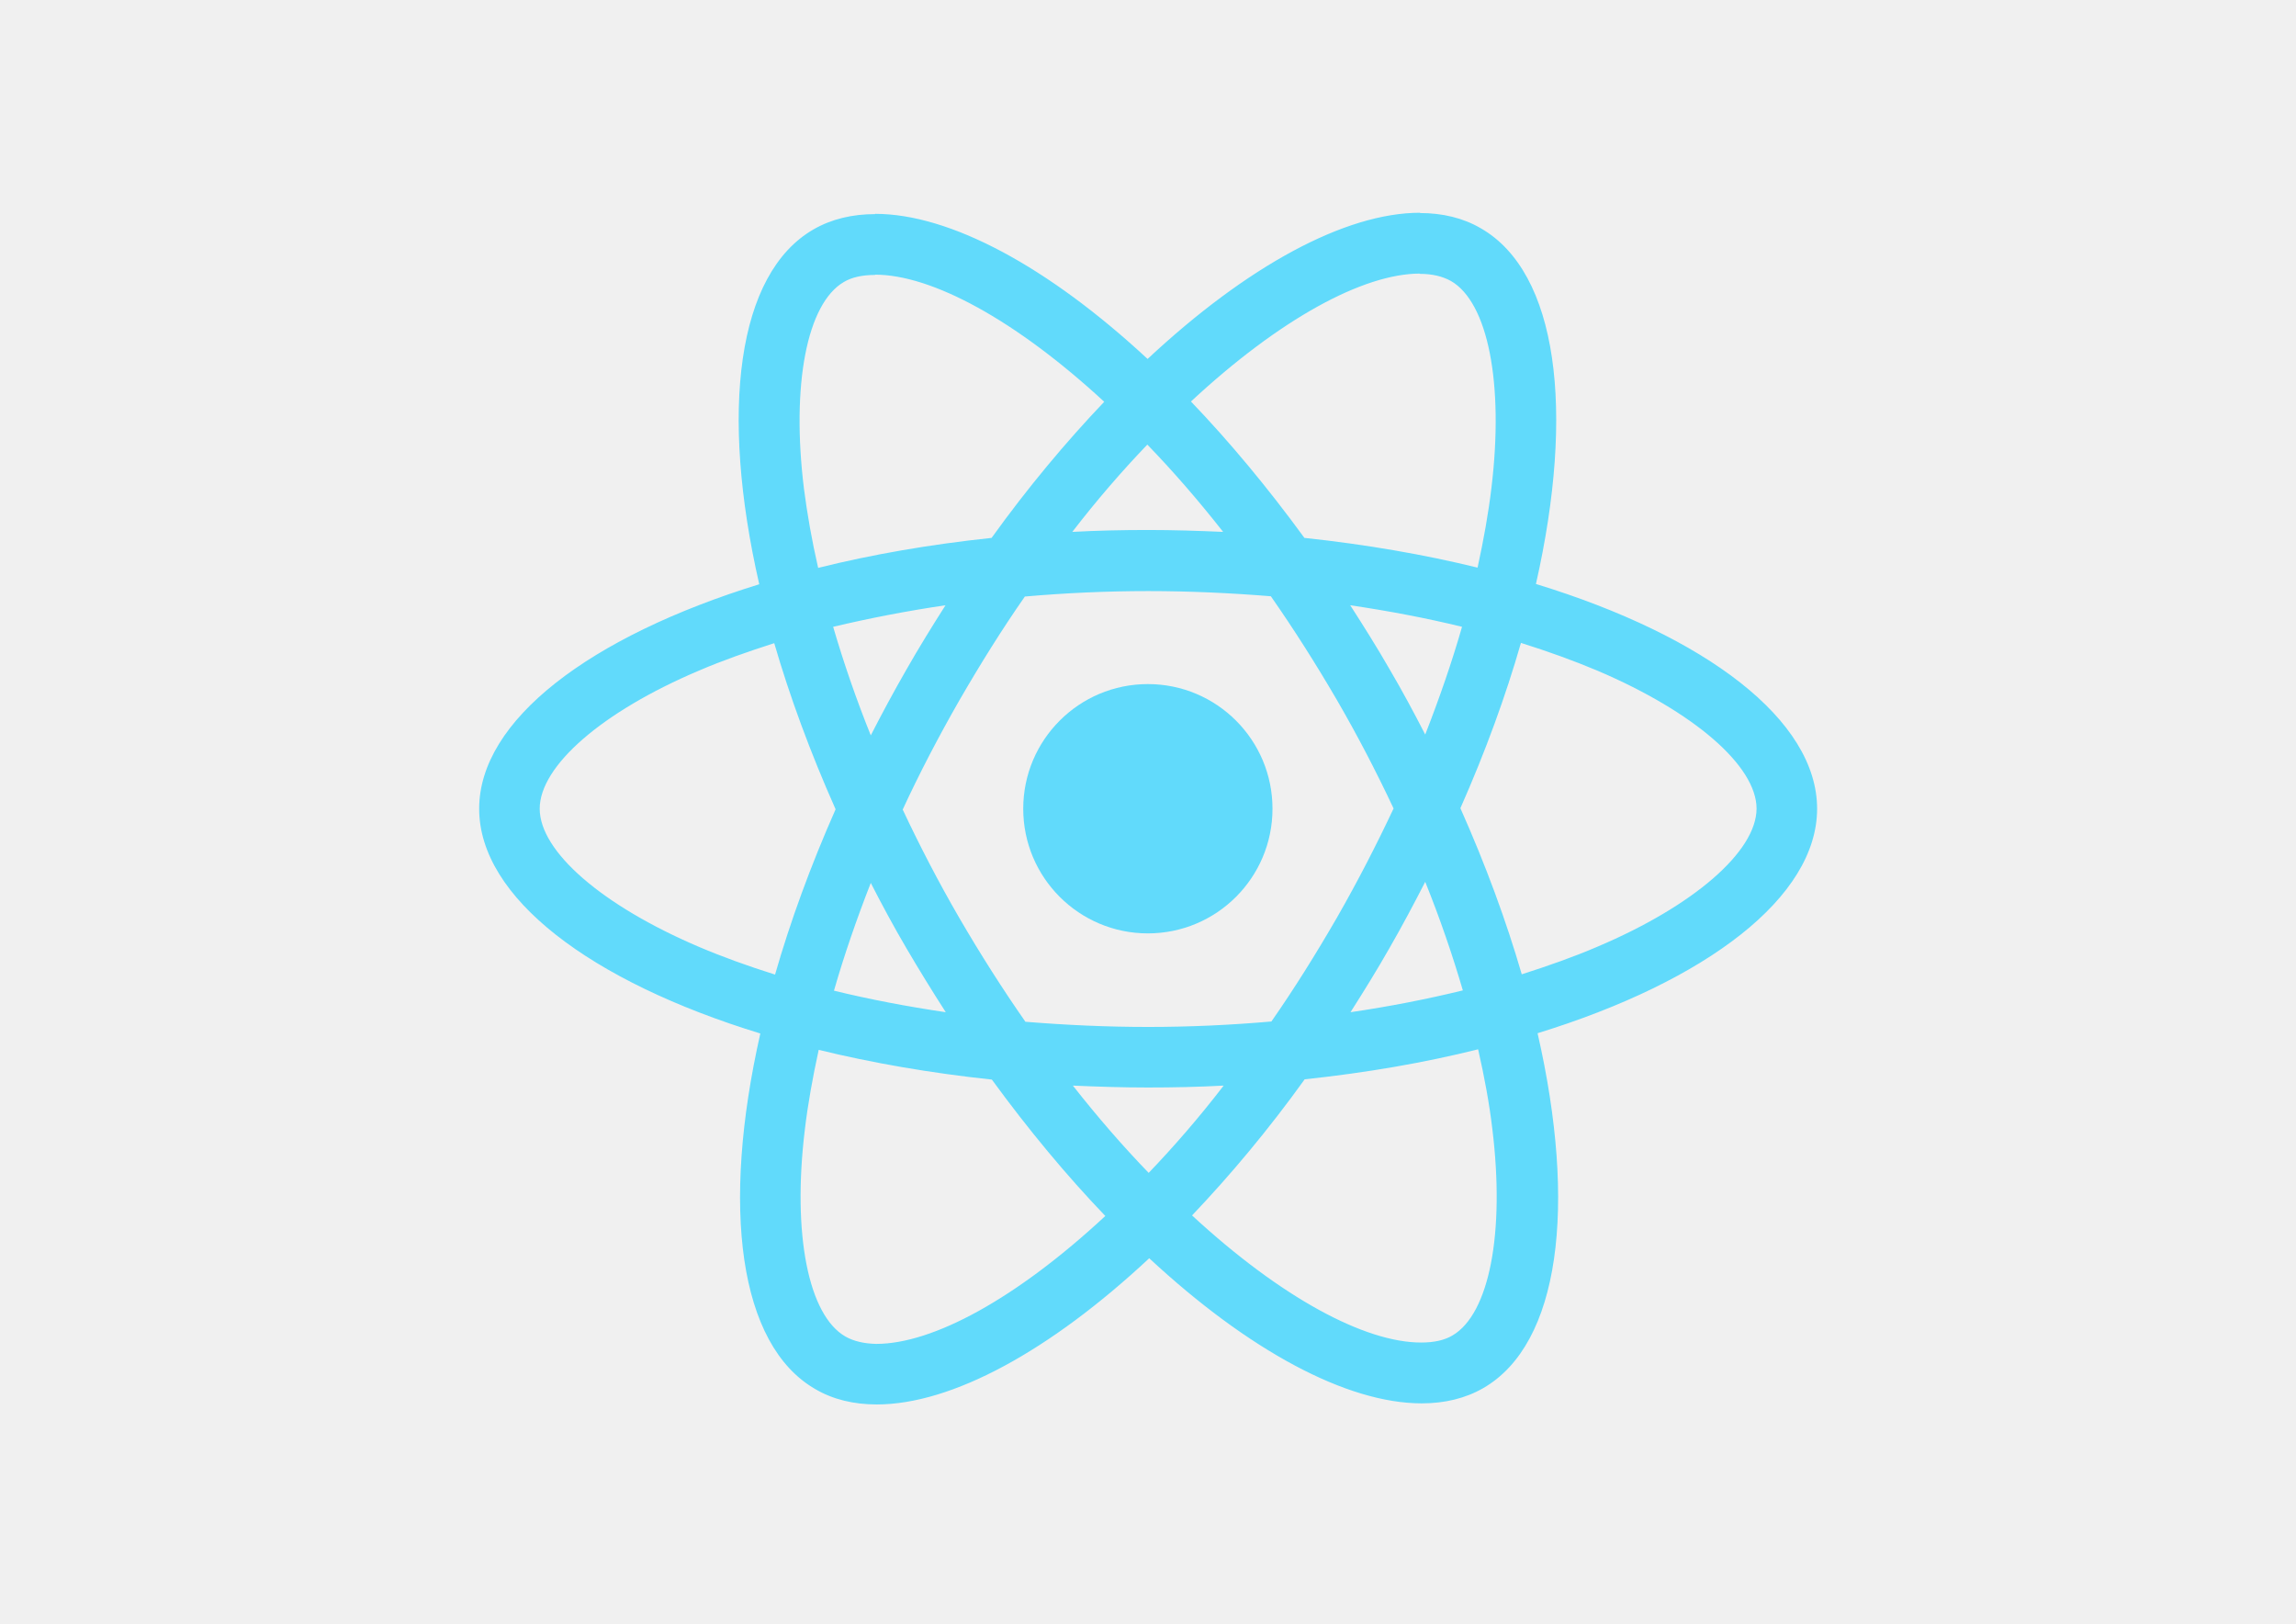
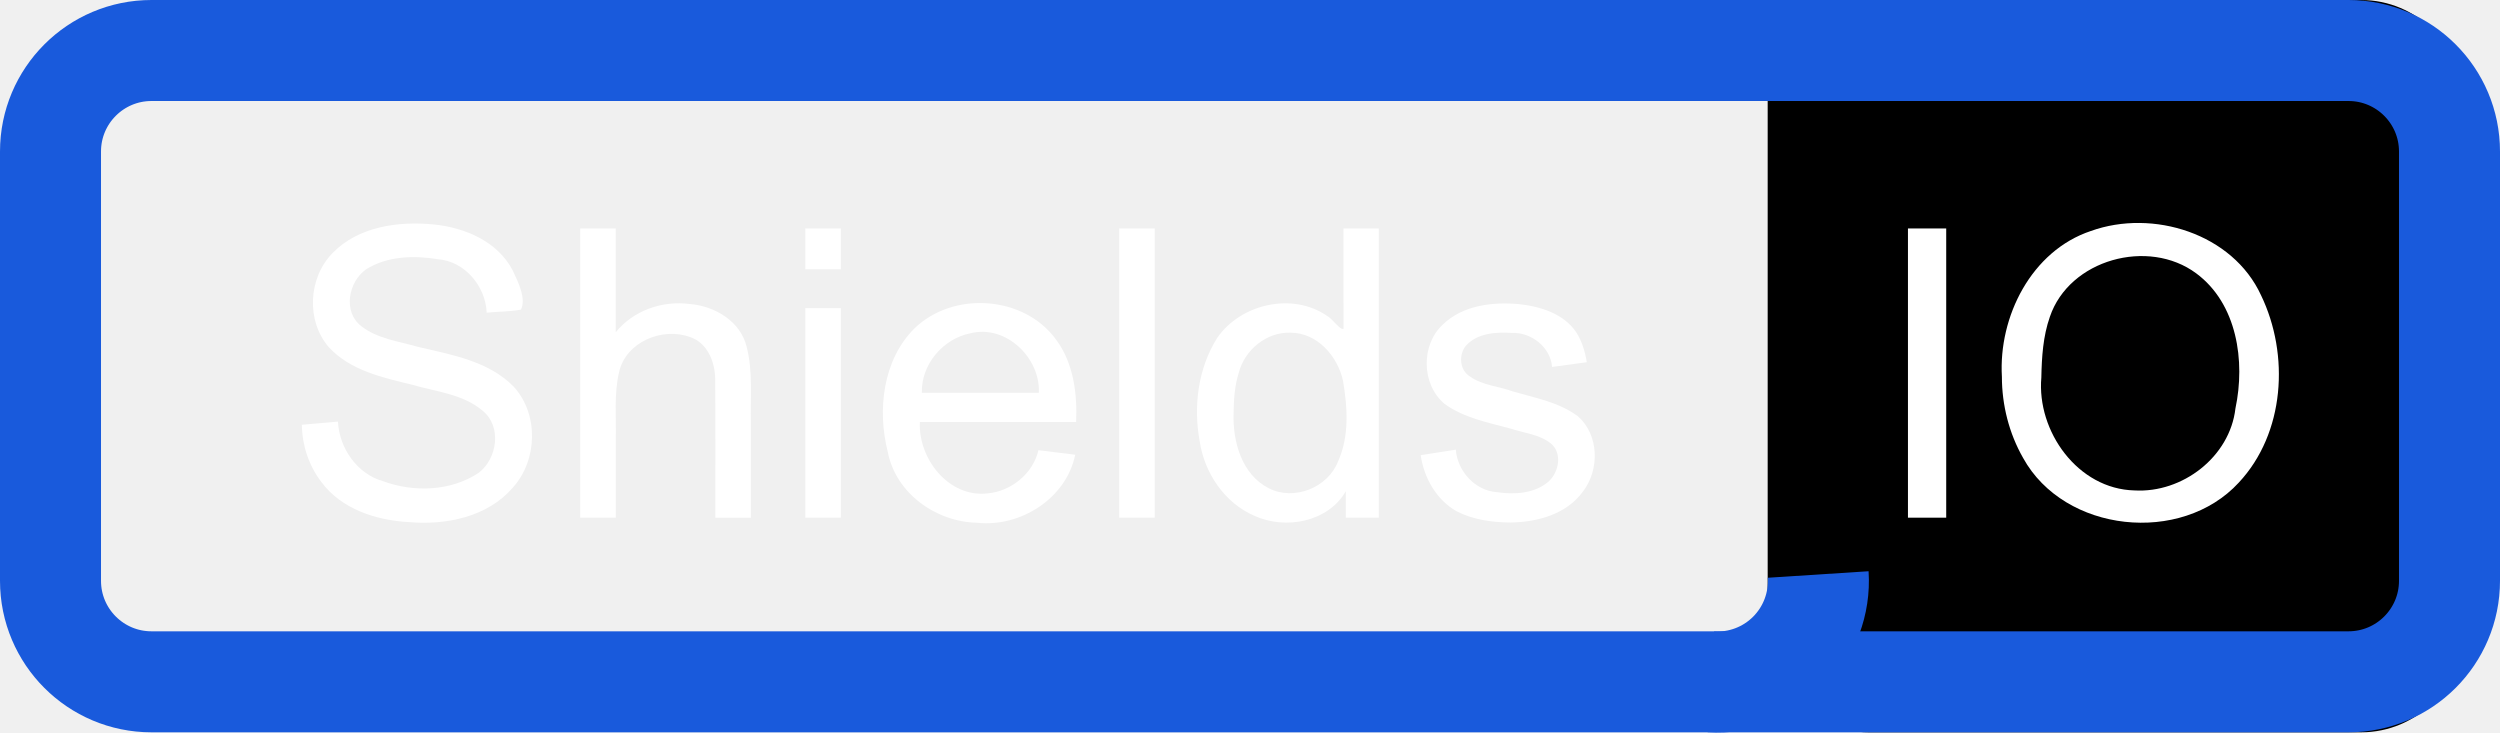
- <svg xmlns="http://www.w3.org/2000/svg" viewBox="0 0 841.9 595.3">
-   <g fill="#61DAFB">
-     <path d="M666.3 296.5c0-32.5-40.7-63.3-103.1-82.4 14.4-63.6 8-114.2-20.2-130.4-6.5-3.8-14.1-5.6-22.4-5.6v22.3c4.6 0 8.3.9 11.4 2.6 13.6 7.8 19.5 37.5 14.9 75.7-1.1 9.4-2.9 19.3-5.1 29.4-19.6-4.8-41-8.5-63.5-10.9-13.5-18.5-27.5-35.3-41.6-50 32.6-30.3 63.2-46.9 84-46.9V78c-27.5 0-63.5 19.6-99.9 53.6-36.4-33.8-72.4-53.2-99.9-53.2v22.3c20.7 0 51.4 16.5 84 46.6-14 14.7-28 31.4-41.3 49.9-22.6 2.4-44 6.1-63.6 11-2.3-10-4-19.7-5.2-29-4.7-38.2 1.1-67.9 14.6-75.8 3-1.8 6.9-2.6 11.5-2.6V78.5c-8.4 0-16 1.8-22.6 5.6-28.1 16.2-34.4 66.7-19.9 130.1-62.2 19.2-102.7 49.9-102.7 82.3 0 32.5 40.7 63.3 103.1 82.4-14.4 63.6-8 114.2 20.2 130.4 6.5 3.8 14.1 5.6 22.5 5.6 27.5 0 63.5-19.6 99.9-53.6 36.4 33.8 72.4 53.2 99.9 53.2 8.4 0 16-1.8 22.6-5.6 28.1-16.2 34.4-66.7 19.9-130.1 62-19.1 102.5-49.9 102.5-82.3zm-130.2-66.7c-3.7 12.9-8.3 26.2-13.5 39.5-4.1-8-8.4-16-13.1-24-4.6-8-9.5-15.8-14.4-23.4 14.2 2.1 27.9 4.7 41 7.9zm-45.8 106.5c-7.8 13.5-15.8 26.3-24.1 38.2-14.9 1.3-30 2-45.2 2-15.1 0-30.2-.7-45-1.9-8.3-11.9-16.4-24.6-24.2-38-7.6-13.1-14.5-26.4-20.8-39.8 6.2-13.4 13.2-26.8 20.7-39.9 7.8-13.5 15.8-26.3 24.1-38.2 14.9-1.3 30-2 45.2-2 15.1 0 30.2.7 45 1.9 8.3 11.9 16.4 24.6 24.2 38 7.6 13.1 14.5 26.4 20.8 39.8-6.3 13.4-13.2 26.8-20.7 39.9zm32.3-13c5.4 13.4 10 26.8 13.8 39.8-13.1 3.2-26.9 5.9-41.2 8 4.9-7.7 9.8-15.6 14.4-23.7 4.6-8 8.9-16.1 13-24.1zM421.2 430c-9.3-9.6-18.6-20.3-27.8-32 9 .4 18.2.7 27.5.7 9.4 0 18.7-.2 27.8-.7-9 11.7-18.3 22.4-27.5 32zm-74.4-58.9c-14.2-2.1-27.9-4.7-41-7.9 3.7-12.9 8.3-26.2 13.5-39.5 4.1 8 8.4 16 13.1 24 4.7 8 9.5 15.8 14.4 23.4zM420.7 163c9.3 9.6 18.6 20.3 27.8 32-9-.4-18.2-.7-27.5-.7-9.4 0-18.7.2-27.8.7 9-11.7 18.3-22.4 27.5-32zm-74 58.9c-4.9 7.7-9.8 15.6-14.4 23.7-4.6 8-8.9 16-13 24-5.4-13.4-10-26.8-13.8-39.8 13.1-3.1 26.9-5.8 41.2-7.9zm-90.5 125.2c-35.4-15.1-58.3-34.9-58.3-50.6 0-15.7 22.9-35.6 58.3-50.6 8.6-3.7 18-7 27.7-10.1 5.7 19.6 13.2 40 22.5 60.9-9.2 20.8-16.6 41.1-22.2 60.6-9.9-3.1-19.3-6.5-28-10.2zM310 490c-13.6-7.8-19.5-37.5-14.9-75.7 1.1-9.4 2.9-19.3 5.1-29.4 19.6 4.8 41 8.5 63.5 10.9 13.5 18.5 27.5 35.3 41.6 50-32.6 30.3-63.2 46.9-84 46.9-4.5-.1-8.3-1-11.3-2.7zm237.2-76.2c4.7 38.2-1.1 67.9-14.6 75.8-3 1.8-6.9 2.6-11.5 2.6-20.7 0-51.4-16.5-84-46.6 14-14.7 28-31.4 41.3-49.9 22.6-2.4 44-6.1 63.6-11 2.3 10.1 4.1 19.8 5.2 29.1zm38.5-66.7c-8.6 3.7-18 7-27.7 10.1-5.7-19.6-13.2-40-22.5-60.9 9.2-20.8 16.6-41.1 22.2-60.6 9.9 3.1 19.3 6.5 28.1 10.2 35.4 15.1 58.3 34.9 58.3 50.6-.1 15.7-23 35.6-58.4 50.6zM320.8 78.4z" />
-     <circle cx="420.9" cy="296.5" r="45.7" />
-     <path d="M520.5 78.1z" />
+ <svg xmlns="http://www.w3.org/2000/svg" width="198" height="58">
+   <rect rx="8" x="140" width="55" height="58" />
+   <g stroke="#195adc" stroke-width="8">
+     <path d="M135.5 54a8 8 0 0 0 8.5 -8.5" />
+     <rect x="4" y="4" rx="8" width="190" height="50" fill="none" />
+   </g>
+   <path fill="#fff" d="m23.906 33.641c.953-.083 1.906-.167 2.859-.25.108 2.099 1.511 4.139 3.578 4.722 2.438.895 5.357.799 7.559-.658 1.49-1.129 1.861-3.674.324-4.925-1.557-1.322-3.685-1.504-5.576-2.057-2.343-.565-4.912-1.133-6.611-2.979-1.805-2.088-1.627-5.485.292-7.443 2.041-2.113 5.222-2.55 8.02-2.274 2.46.244 5.058 1.343 6.252 3.635.426.908 1.095 2.241.656 3.108-.888.173-1.81.148-2.715.245-.077-2.084-1.727-4.073-3.863-4.234-1.902-.317-4.02-.252-5.691.802-1.398.989-1.849 3.363-.381 4.494 1.281 1.01 2.962 1.199 4.482 1.642 2.66.627 5.602 1.118 7.596 3.158 2 2.188 1.893 5.84-.088 8.01-2.01 2.32-5.304 2.972-8.237 2.713-2.585-.147-5.319-1.024-6.916-3.184-.987-1.288-1.517-2.905-1.542-4.523" />
+   <path fill="#fff" d="m45.953 41c0-7.635 0-15.271 0-22.906.938 0 1.875 0 2.813 0 0 2.74 0 5.479 0 8.219 1.391-1.721 3.69-2.523 5.86-2.236 1.975.154 4.03 1.371 4.513 3.402.504 1.973.278 4.02.33 6.04 0 2.495 0 4.989 0 7.484-.938 0-1.875 0-2.813 0-.009-3.675.018-7.351-.014-11.03-.026-1.342-.627-2.835-2-3.282-2.187-.802-5.077.393-5.609 2.773-.417 1.764-.216 3.586-.264 5.381 0 2.051 0 4.102 0 6.153-.938 0-1.875 0-2.813 0" />
+   <path fill="#fff" d="m63.781 21.328v-3.234h2.813v3.234zm0 19.672v-16.594h2.813v16.594z" />
+   <path fill="#fff" d="m82.25 35.656c.969.12 1.938.24 2.906.359-.702 3.464-4.348 5.767-7.781 5.386-3.235-.066-6.43-2.328-7.06-5.598-.843-3.307-.404-7.285 2.101-9.784 3.082-3 8.699-2.618 11.235.892 1.374 1.85 1.676 4.267 1.578 6.51-4.125 0-8.25 0-12.375 0-.142 2.889 2.267 6 5.346 5.658 1.881-.162 3.613-1.566 4.045-3.423m-9.234-4.547c3.089 0 6.177 0 9.266 0 .129-2.774-2.616-5.422-5.419-4.713-2.174.427-3.912 2.474-3.846 4.713" />
+   <path fill="#fff" d="m88.64 41v-22.906h2.813v22.906z" />
+   <path fill="#fff" d="m106.59 41c0-.698 0-1.396 0-2.094-1.412 2.442-4.776 3.067-7.233 1.949-2.378-1.02-3.971-3.403-4.345-5.924-.507-2.761-.123-5.768 1.389-8.167 1.863-2.705 5.968-3.642 8.711-1.741.422.228 1.028 1.144 1.294 1.018-.006-2.649-0-5.298-.003-7.948.932 0 1.865 0 2.797 0 0 7.635 0 15.271 0 22.906-.87 0-1.74 0-2.61 0m-8.89-8.281c-.075 2.246.637 4.861 2.79 5.952 2 1.023 4.682-.047 5.488-2.134.897-1.996.746-4.278.388-6.382-.425-1.95-2.046-3.804-4.158-3.805-1.903-.065-3.633 1.363-4.099 3.181-.327 1.028-.394 2.116-.408 3.188" />
+   <path fill="#fff" d="m112.52 36.05c.927-.146 1.854-.292 2.781-.438.126 1.69 1.513 3.244 3.239 3.365 1.398.212 3.01.12 4.12-.851.807-.749 1.1-2.243.159-3.01-.908-.723-2.115-.812-3.182-1.172-1.797-.485-3.713-.848-5.243-1.97-1.83-1.551-1.868-4.679-.099-6.293 1.577-1.507 3.918-1.784 6-1.594 1.685.176 3.54.749 4.535 2.217.464.715.708 1.549.844 2.384-.917.125-1.833.25-2.75.375-.121-1.569-1.653-2.762-3.19-2.695-1.246-.082-2.702.012-3.608.982-.624.724-.543 1.971.314 2.481.998.706 2.269.757 3.389 1.173 1.754.512 3.647.848 5.141 1.965 1.686 1.476 1.728 4.244.396 5.966-1.298 1.788-3.597 2.417-5.709 2.448-1.466-.007-2.984-.214-4.299-.893-1.599-.909-2.585-2.655-2.84-4.444" />
+   <g fill="#fff">
+     <path d="m151.11 41v-22.906h3.03v22.906z" />
+     <path d="m158.55 29.844c-.277-4.765 2.335-9.977 7.05-11.551 4.902-1.757 11.226.197 13.477 5.098 2.266 4.706 1.89 10.92-1.767 14.833-4.554 4.948-13.81 3.976-17.08-1.954-1.111-1.946-1.679-4.188-1.68-6.426m3.125.047c-.377 4.273 2.892 8.844 7.375 8.951 3.791.221 7.557-2.653 7.997-6.497.794-3.731.139-8.292-3.107-10.696-3.788-2.814-10.05-1.104-11.591 3.444-.54 1.539-.642 3.181-.675 4.798" />
  </g>
</svg>
